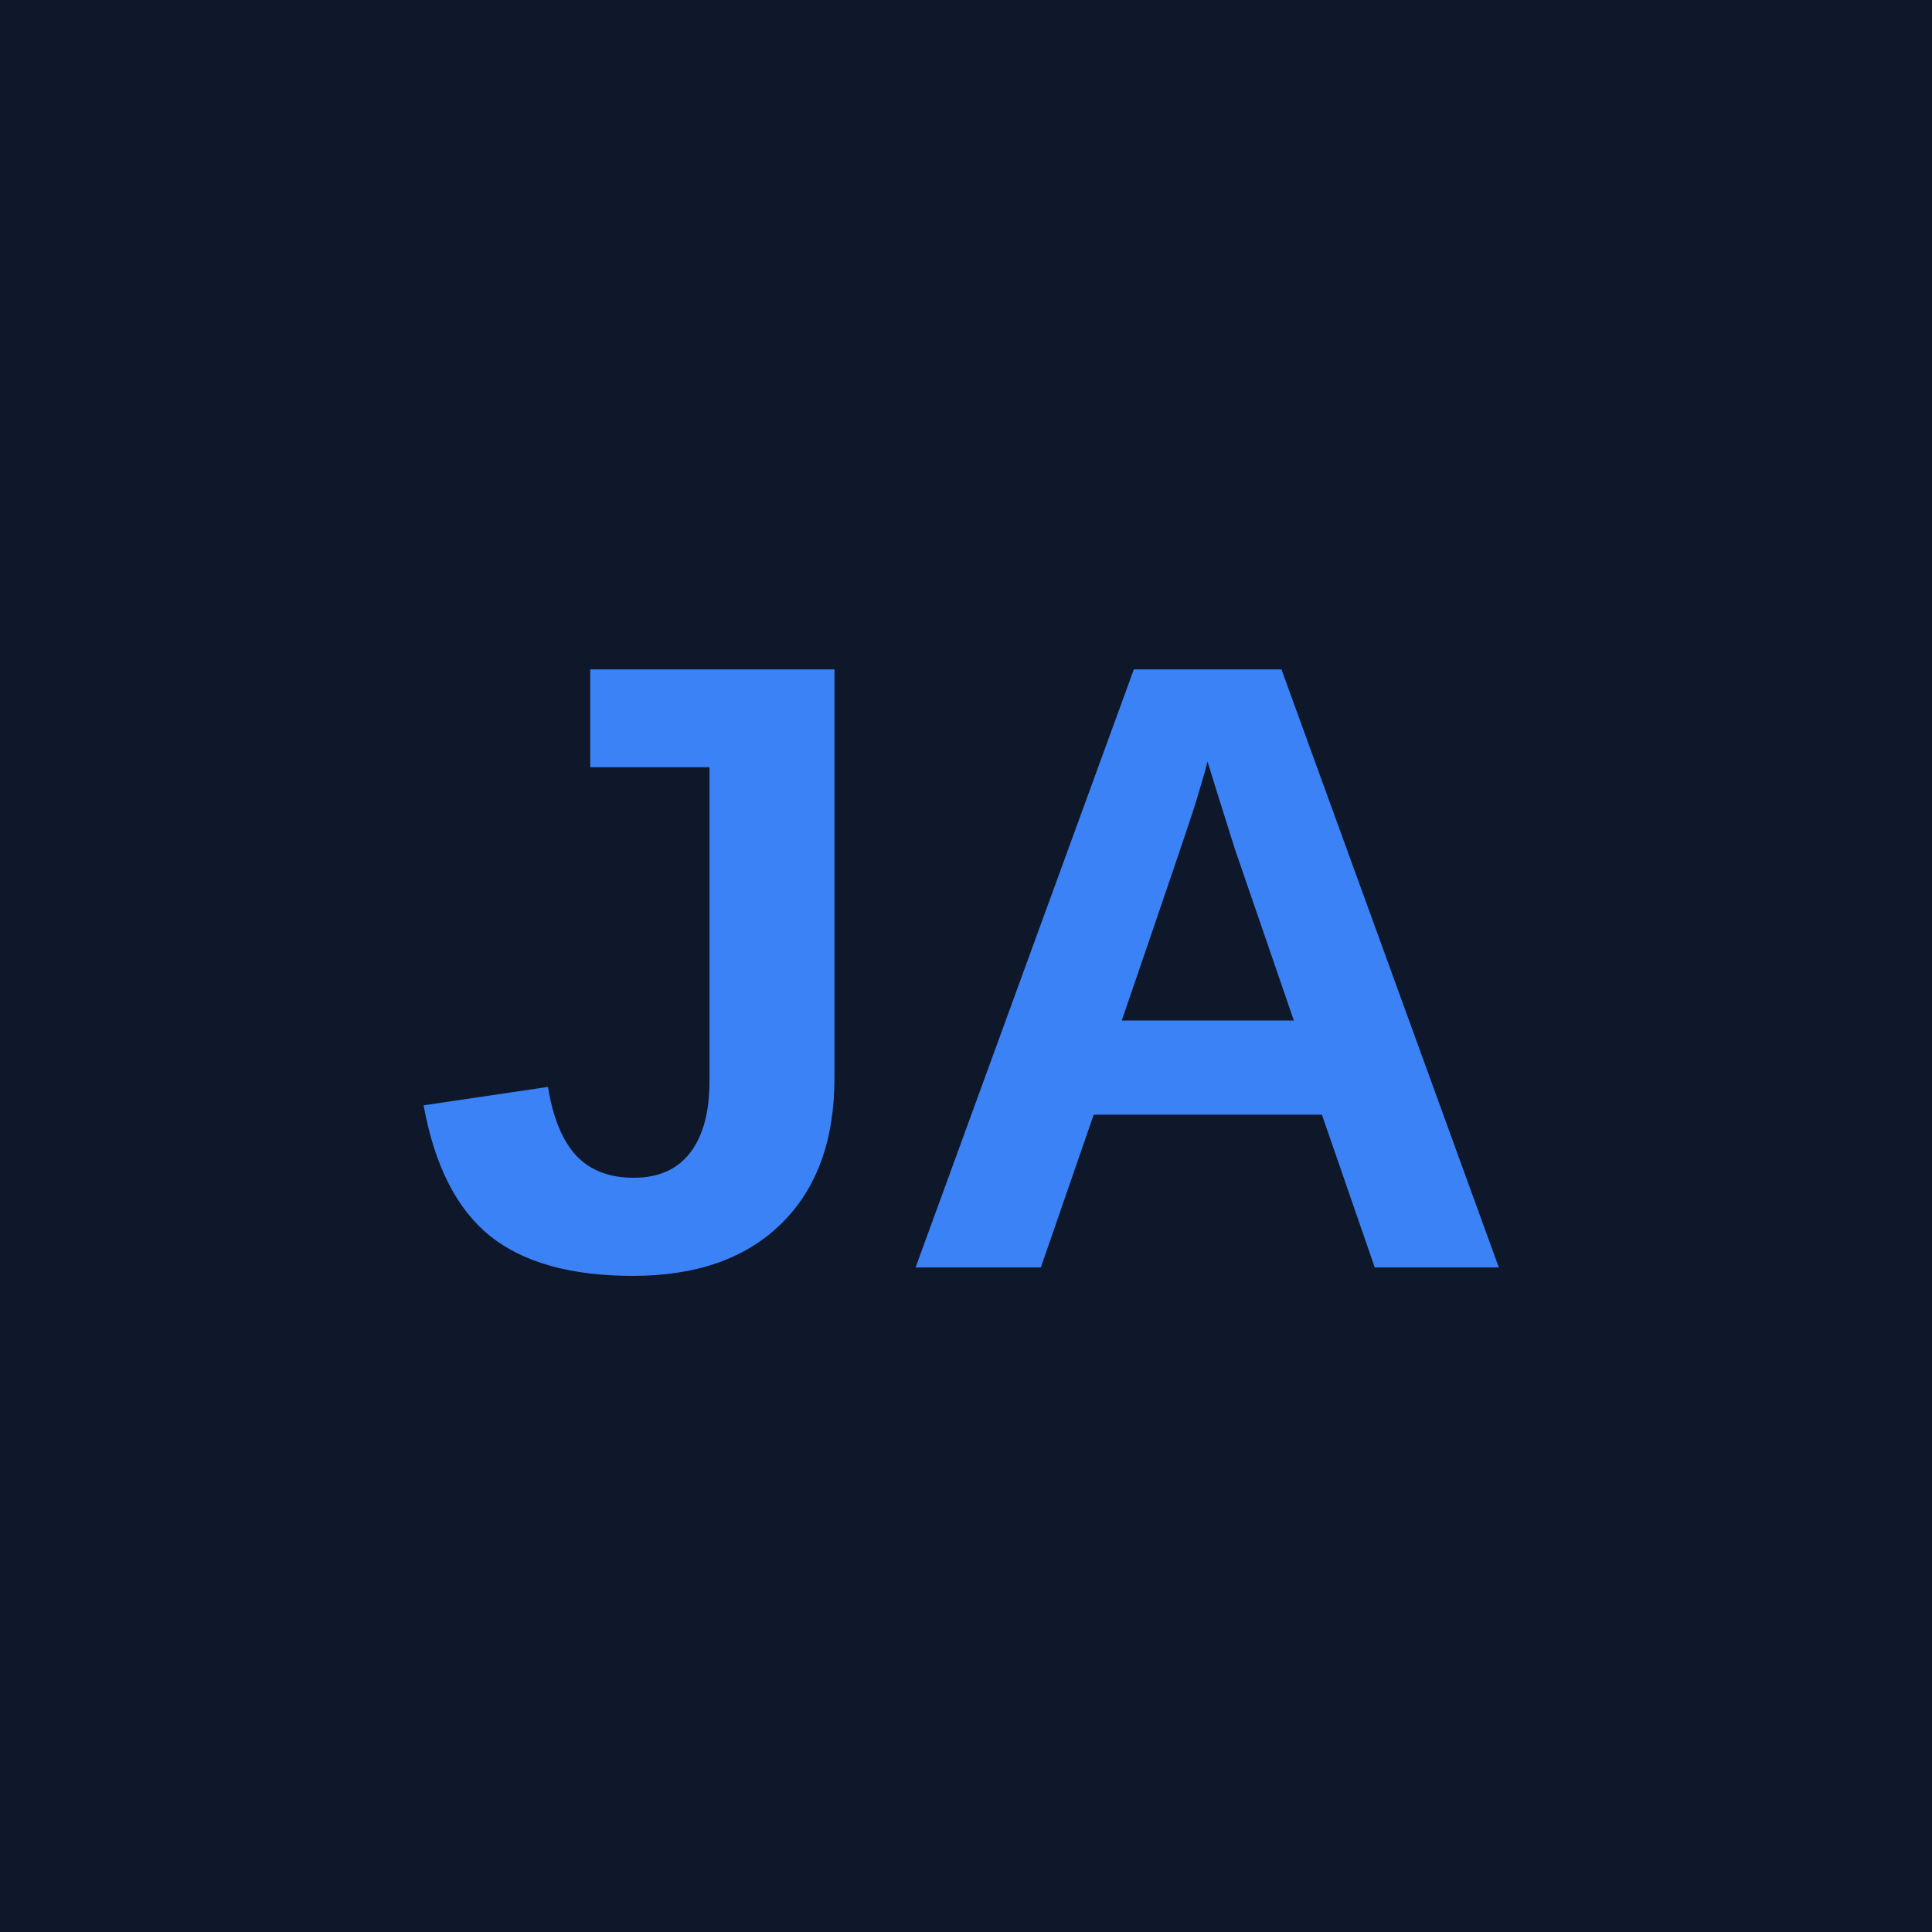
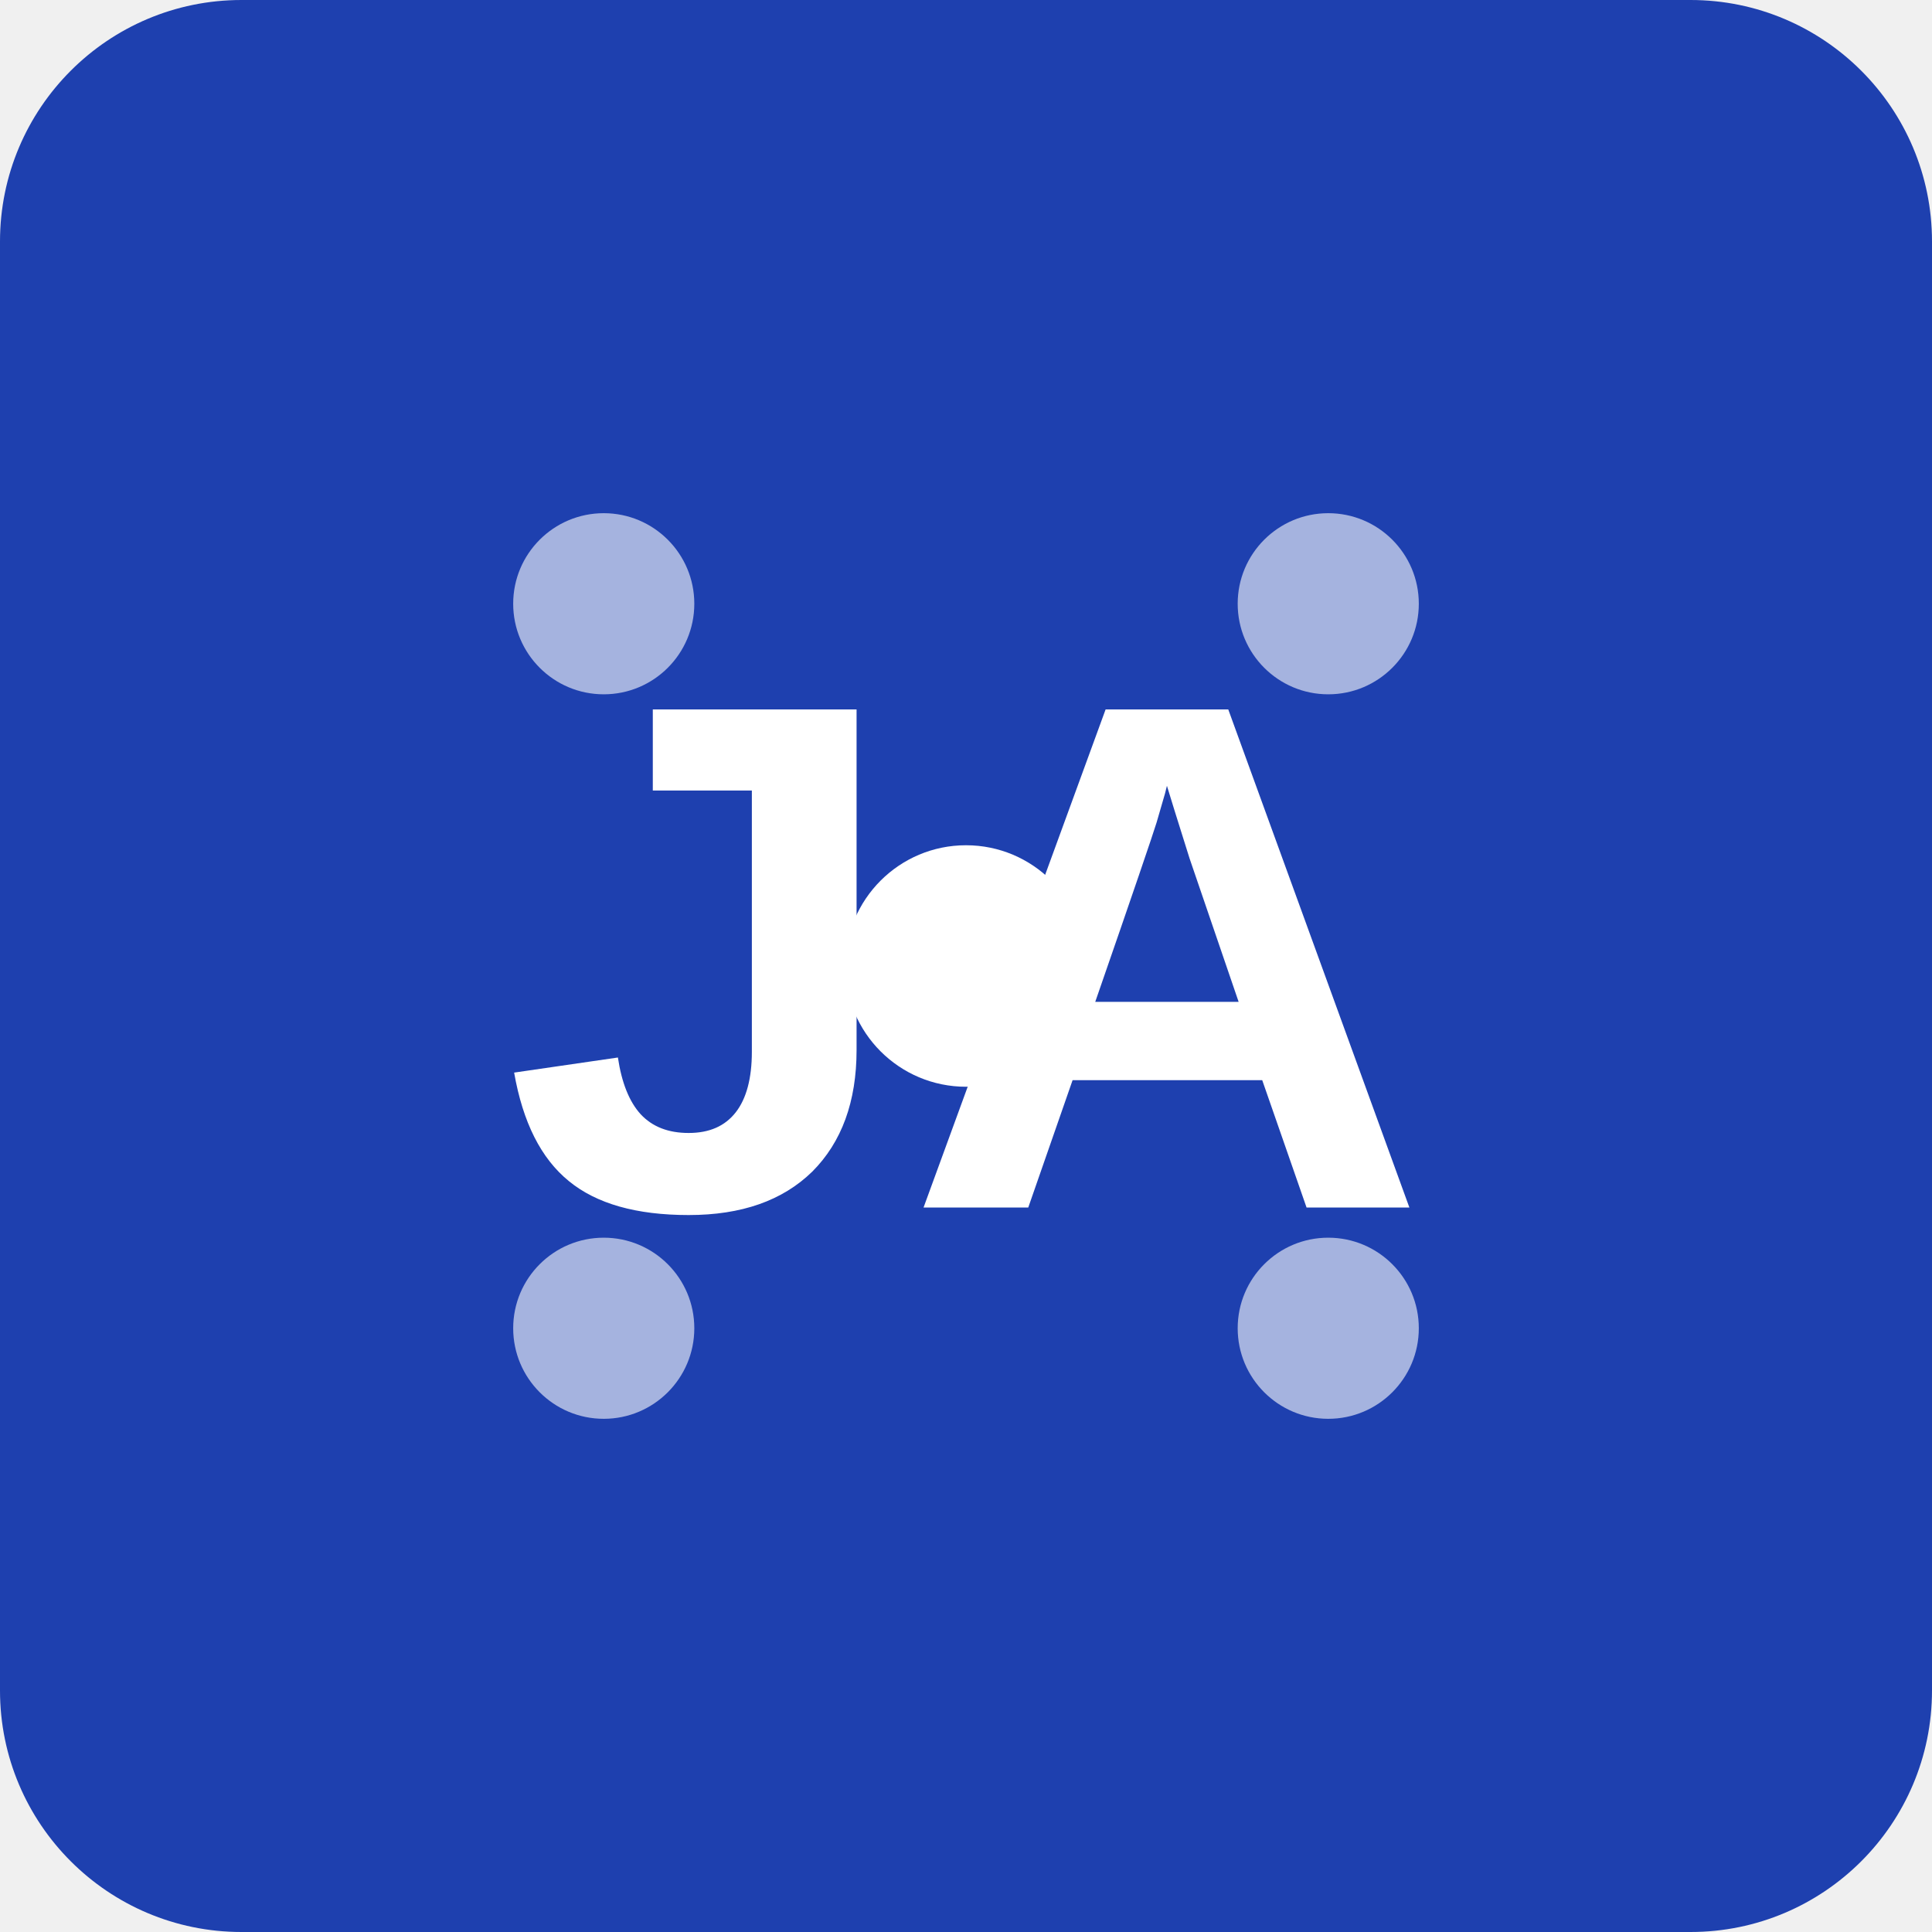
- <svg xmlns="http://www.w3.org/2000/svg" viewBox="0 0 100 100">
-   <rect width="100" height="100" fill="#0f172a" />
-   <text x="50" y="50" font-family="Arial, sans-serif" font-size="45" font-weight="bold" fill="#3b82f6" text-anchor="middle" dominant-baseline="central">JA</text>
+ <svg xmlns="http://www.w3.org/2000/svg" width="32" height="32" viewBox="0 0 32 32">
+   <rect width="32" height="32" rx="4" fill="#1e40af" />
+   <circle cx="10" cy="10" r="1.5" fill="white" opacity="0.6" />
+   <circle cx="22" cy="10" r="1.5" fill="white" opacity="0.6" />
+   <circle cx="10" cy="22" r="1.5" fill="white" opacity="0.6" />
+   <circle cx="22" cy="22" r="1.5" fill="white" opacity="0.6" />
+   <circle cx="16" cy="16" r="2" fill="white" />
+   <text x="16" y="20" font-family="Arial, sans-serif" font-size="12" font-weight="bold" fill="white" text-anchor="middle">JA</text>
</svg>
